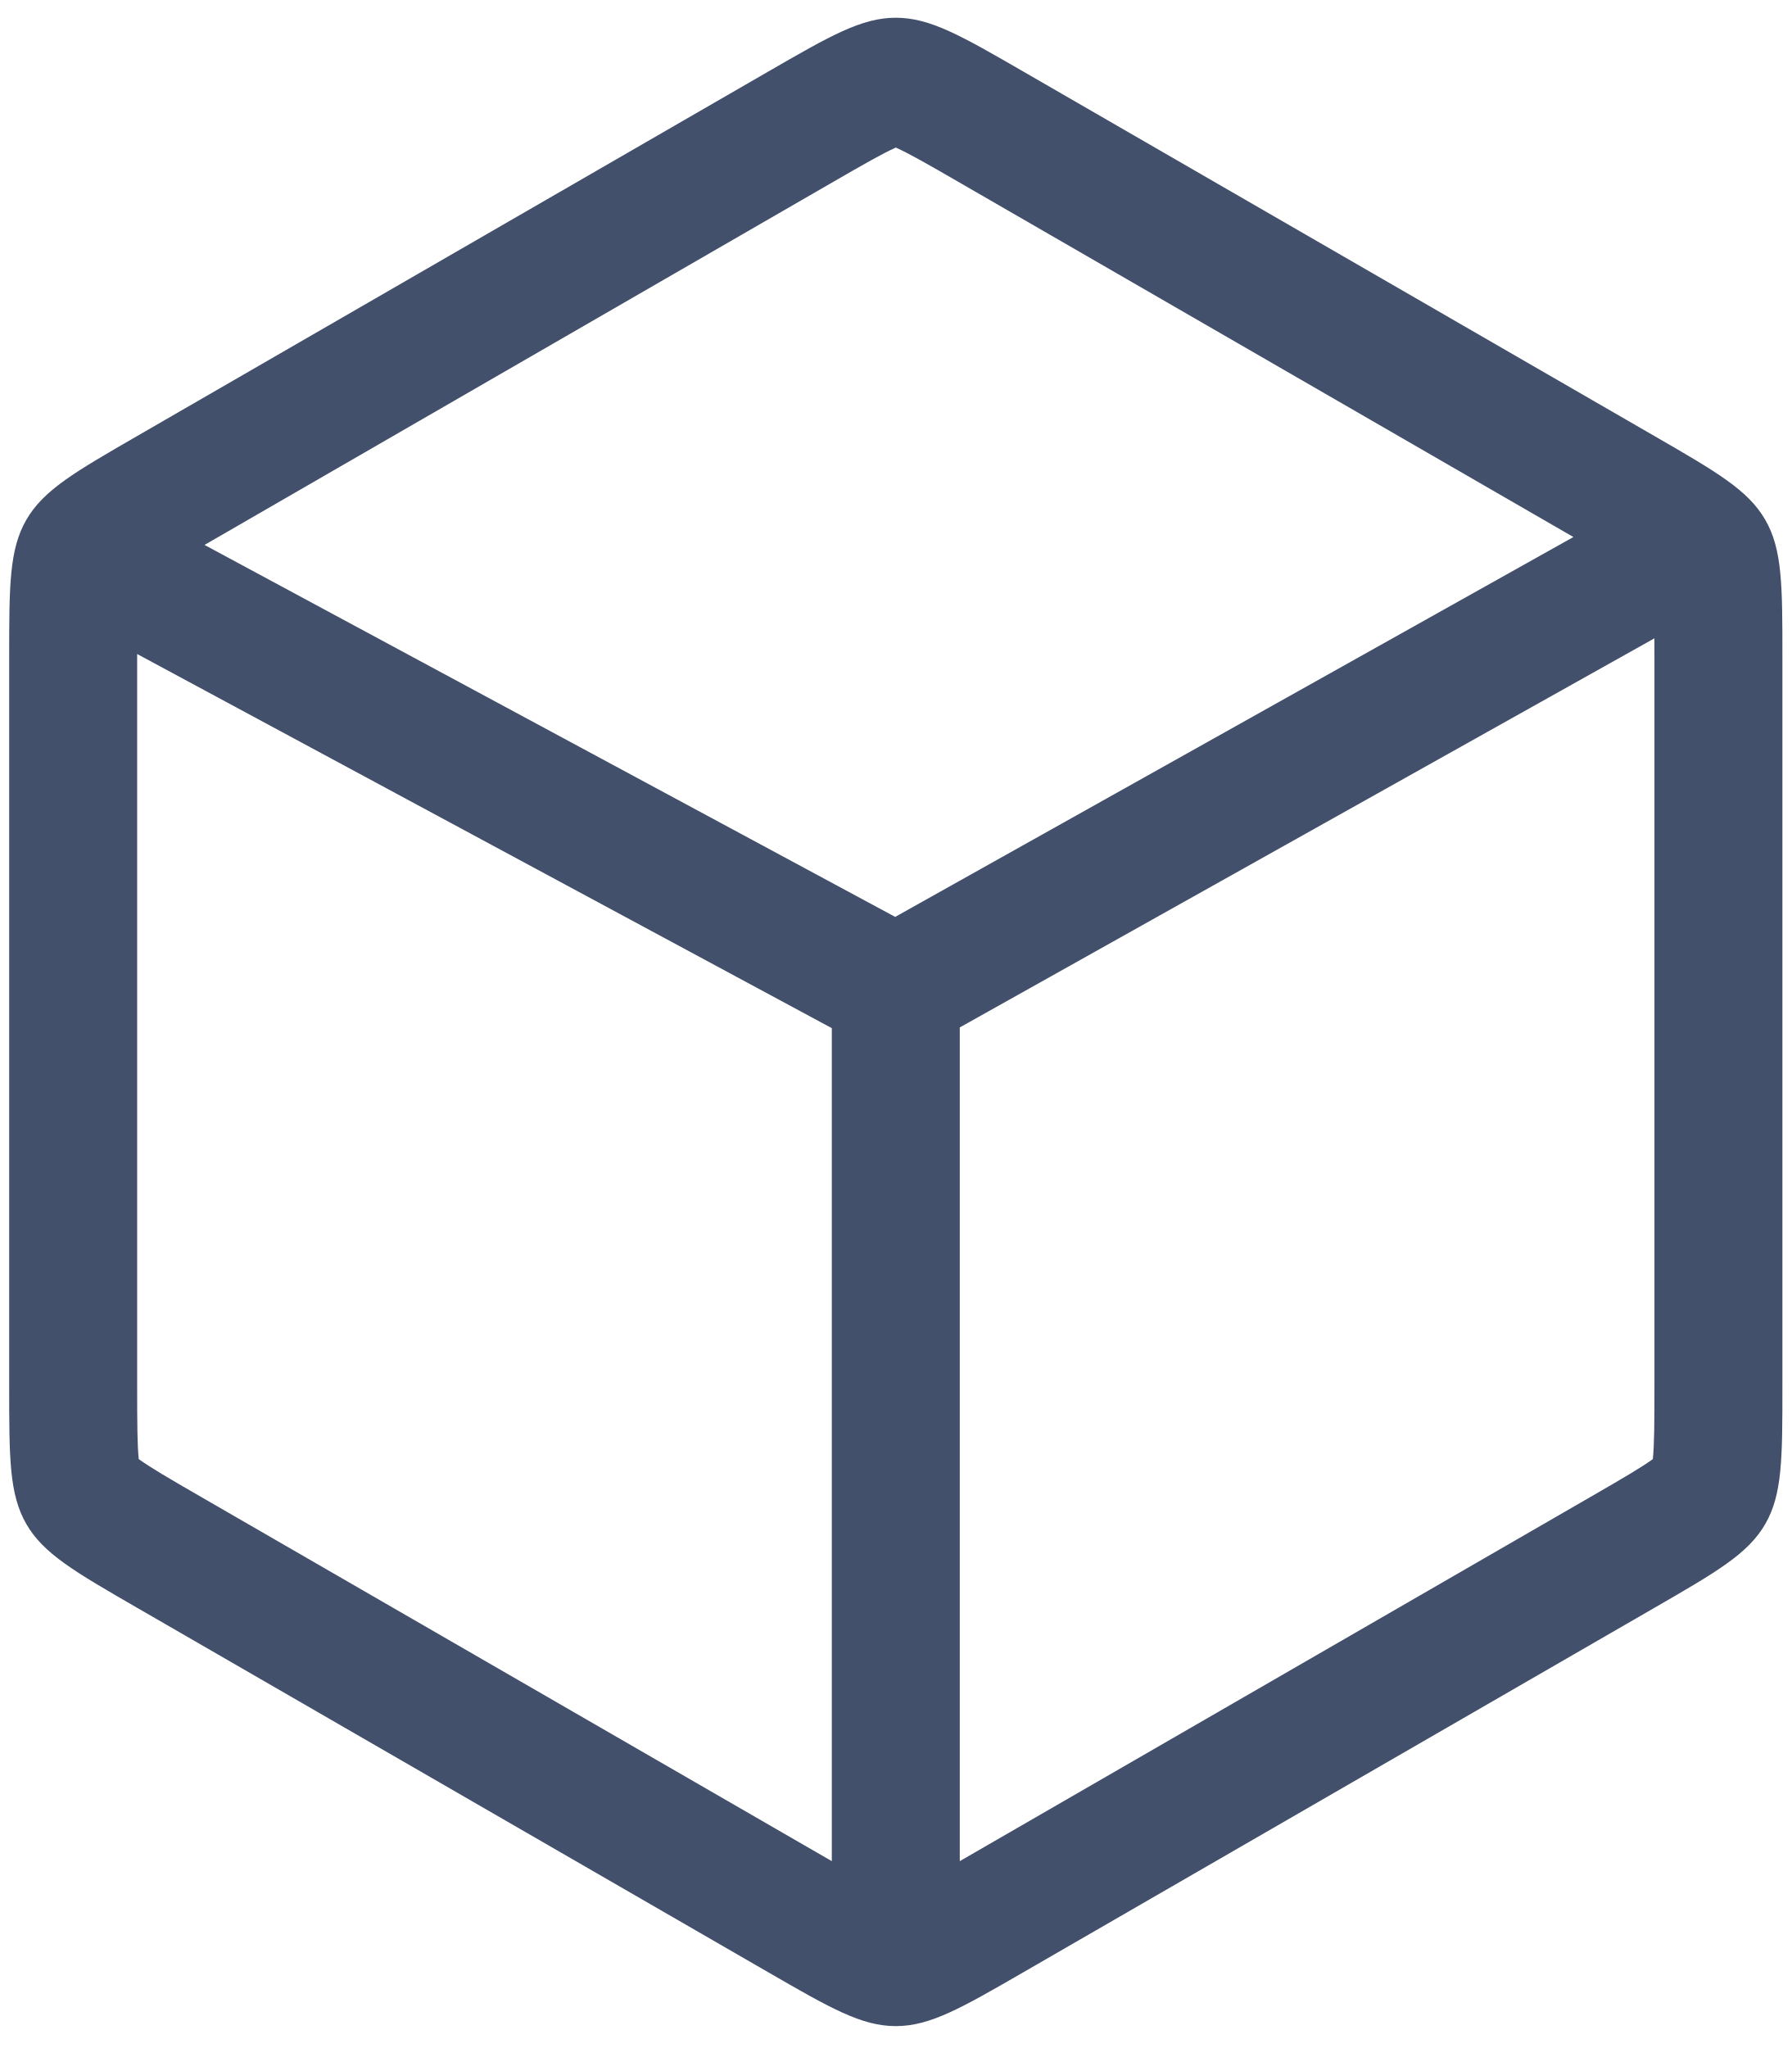
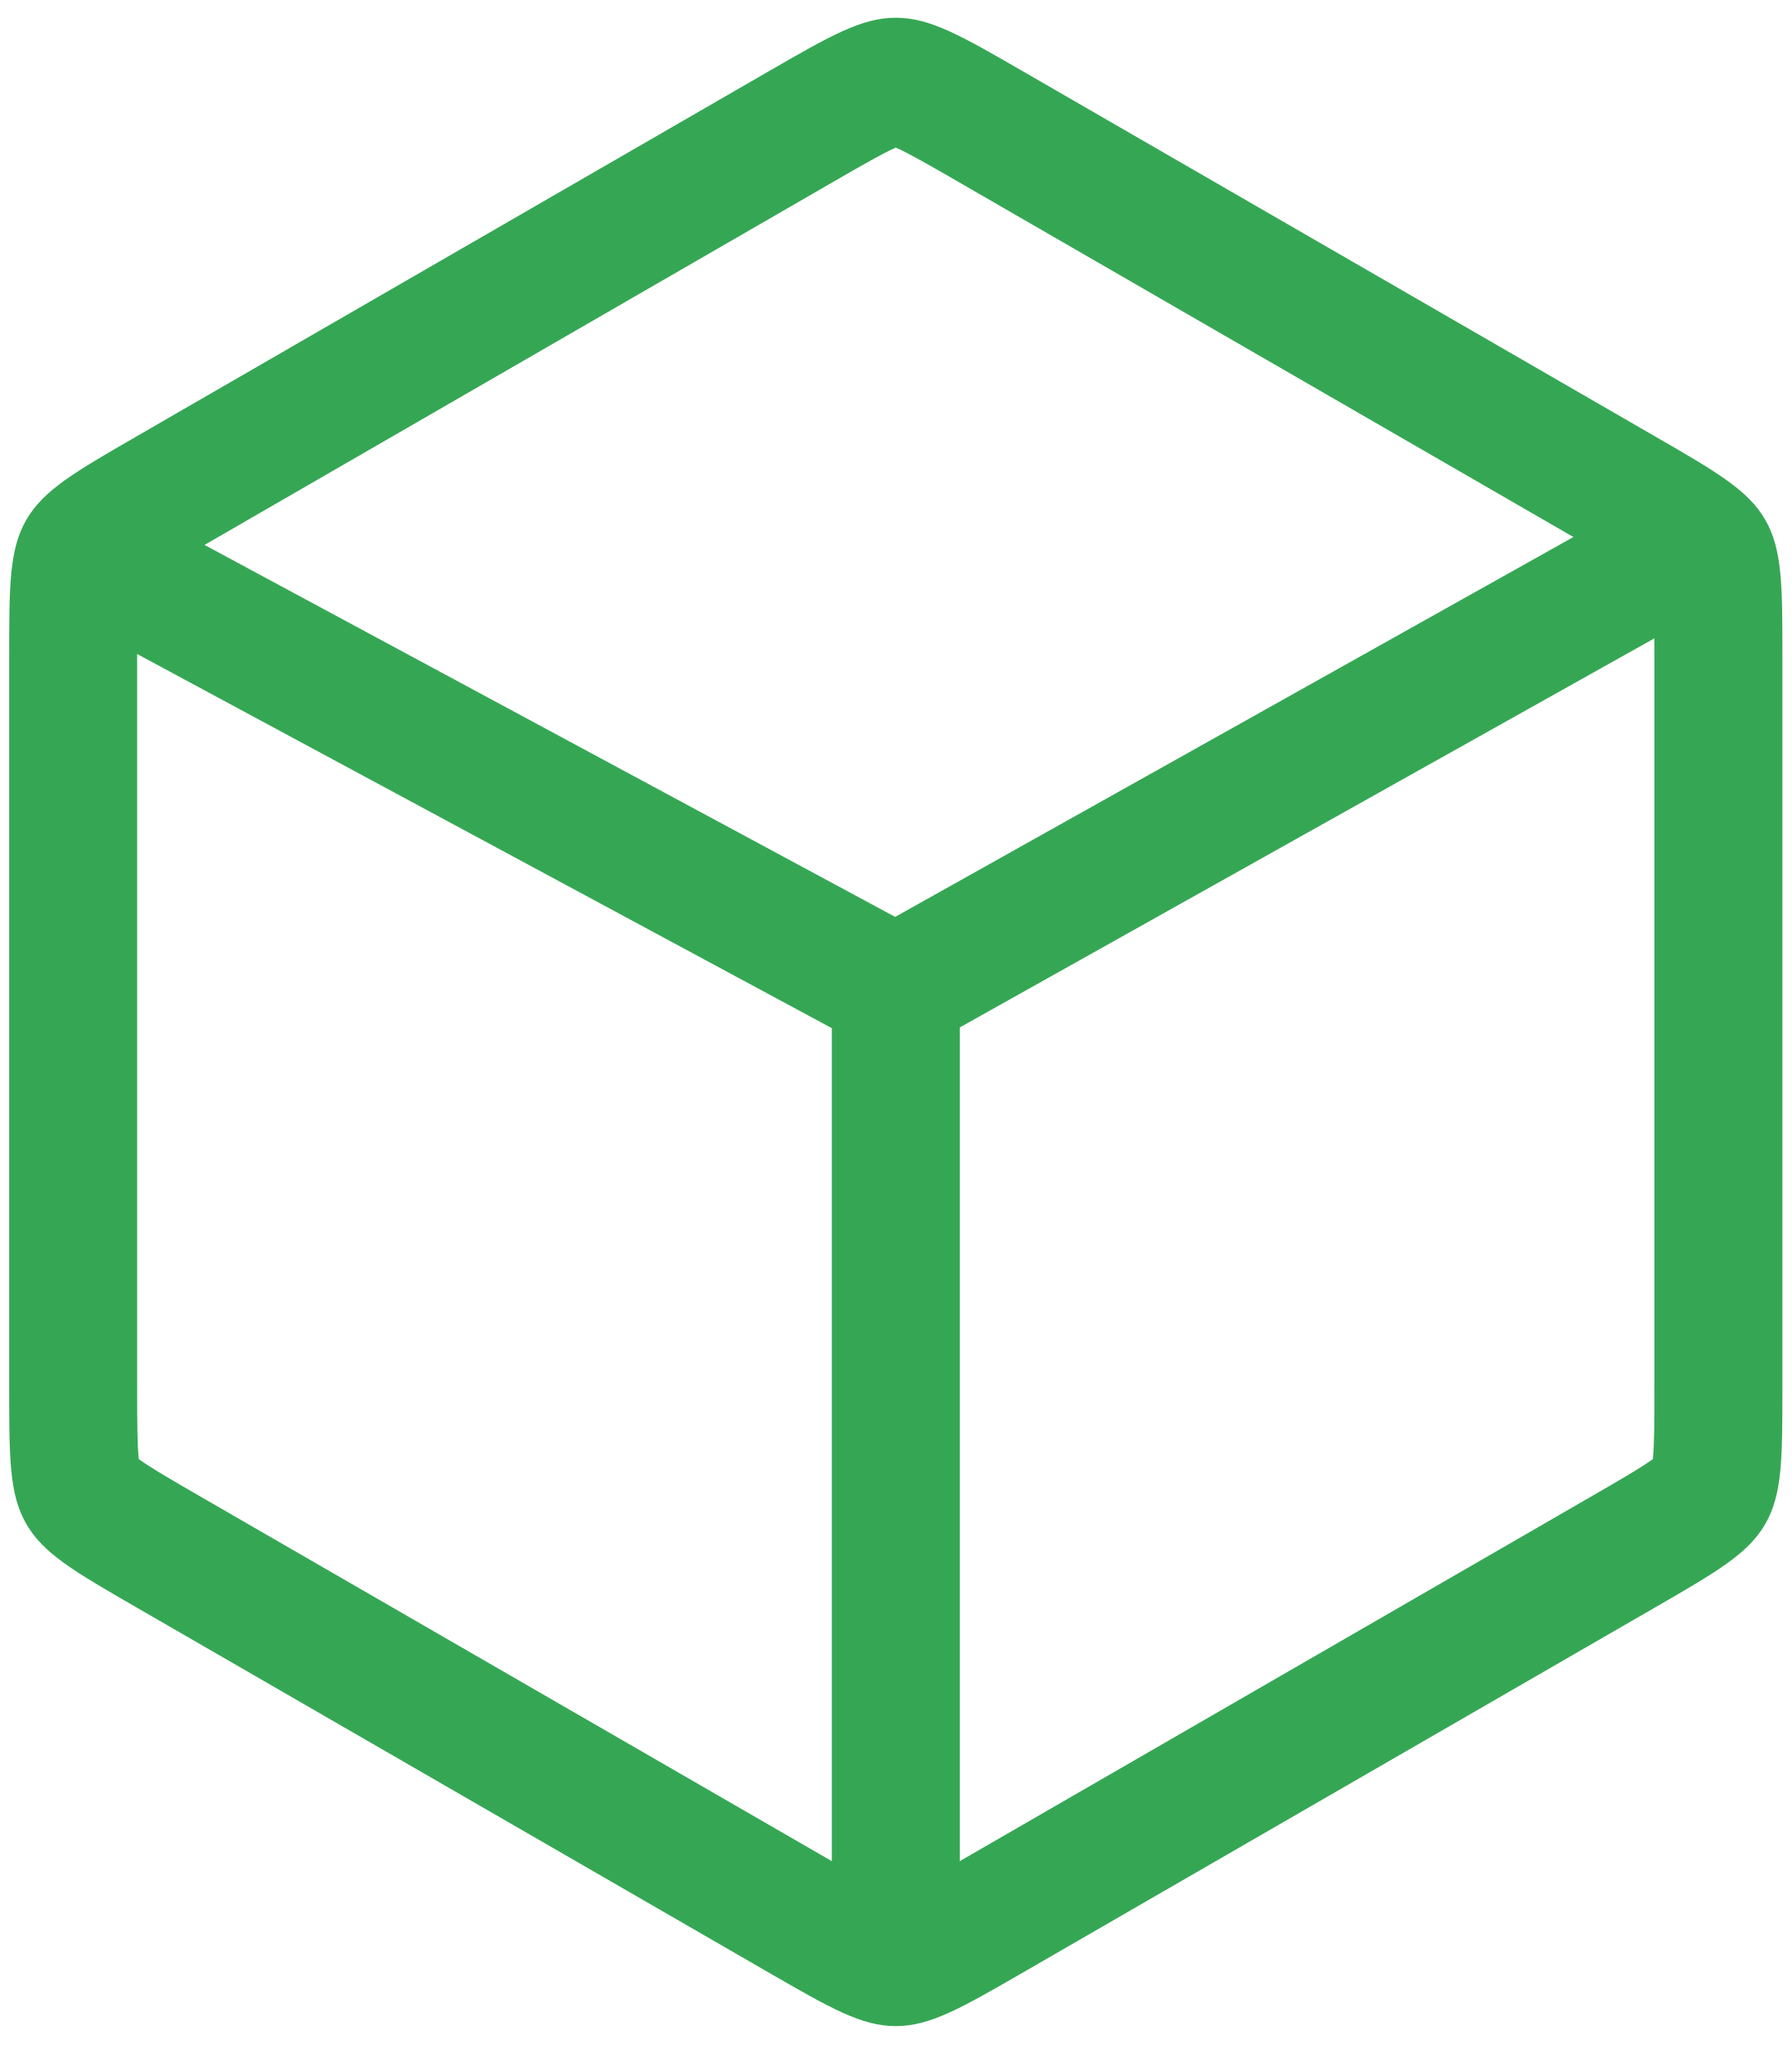
<svg xmlns="http://www.w3.org/2000/svg" width="100%" height="100%" viewBox="0 0 56 64" fill="none">
-   <path fill-rule="evenodd" clip-rule="evenodd" d="M24 2.244C25.952 1.117 26.928 0.554 28 0.554C29.072 0.554 30.048 1.117 32 2.244L51.713 13.626C53.665 14.753 54.641 15.316 55.177 16.244C55.713 17.173 55.713 18.3 55.713 20.554V43.316C55.713 45.57 55.713 46.697 55.177 47.626C54.641 48.554 53.665 49.117 51.713 50.244L32 61.626C30.048 62.753 29.072 63.316 28 63.316C26.928 63.316 25.952 62.753 24 61.626L4.287 50.244C2.335 49.117 1.359 48.554 0.823 47.626C0.287 46.697 0.287 45.57 0.287 43.316V20.554C0.287 18.3 0.287 17.173 0.823 16.244C1.359 15.316 2.335 14.753 4.287 13.626L24 2.244ZM49.18 16.782L30 5.709C28.957 5.106 28.421 4.802 28.019 4.62L28 4.611L27.981 4.62C27.579 4.802 27.044 5.106 26 5.709L6.393 17.029L27.981 28.653L49.18 16.782ZM4.287 20.438C4.287 20.476 4.287 20.515 4.287 20.554V43.316C4.287 44.521 4.292 45.137 4.335 45.576L4.337 45.597L4.354 45.609C4.712 45.866 5.244 46.178 6.287 46.78L26 58.161V32.13L4.287 20.438ZM30 58.161L49.713 46.78C50.756 46.178 51.288 45.866 51.646 45.609L51.663 45.597L51.665 45.576C51.708 45.137 51.713 44.521 51.713 43.316V20.554C51.713 20.333 51.713 20.132 51.712 19.948L30 32.107V58.161Z" fill="#42506C" />
+   <path fill-rule="evenodd" clip-rule="evenodd" d="M24 2.244C25.952 1.117 26.928 0.554 28 0.554C29.072 0.554 30.048 1.117 32 2.244L51.713 13.626C53.665 14.753 54.641 15.316 55.177 16.244C55.713 17.173 55.713 18.3 55.713 20.554V43.316C55.713 45.57 55.713 46.697 55.177 47.626C54.641 48.554 53.665 49.117 51.713 50.244L32 61.626C30.048 62.753 29.072 63.316 28 63.316C26.928 63.316 25.952 62.753 24 61.626L4.287 50.244C2.335 49.117 1.359 48.554 0.823 47.626C0.287 46.697 0.287 45.57 0.287 43.316V20.554C0.287 18.3 0.287 17.173 0.823 16.244C1.359 15.316 2.335 14.753 4.287 13.626L24 2.244ZM49.18 16.782L30 5.709C28.957 5.106 28.421 4.802 28.019 4.62L28 4.611L27.981 4.62C27.579 4.802 27.044 5.106 26 5.709L6.393 17.029L27.981 28.653L49.18 16.782ZM4.287 20.438C4.287 20.476 4.287 20.515 4.287 20.554V43.316C4.287 44.521 4.292 45.137 4.335 45.576L4.337 45.597L4.354 45.609C4.712 45.866 5.244 46.178 6.287 46.78L26 58.161V32.13L4.287 20.438ZM30 58.161L49.713 46.78C50.756 46.178 51.288 45.866 51.646 45.609L51.663 45.597L51.665 45.576C51.708 45.137 51.713 44.521 51.713 43.316V20.554C51.713 20.333 51.713 20.132 51.712 19.948L30 32.107V58.161Z" fill="#35a754" />
</svg>
